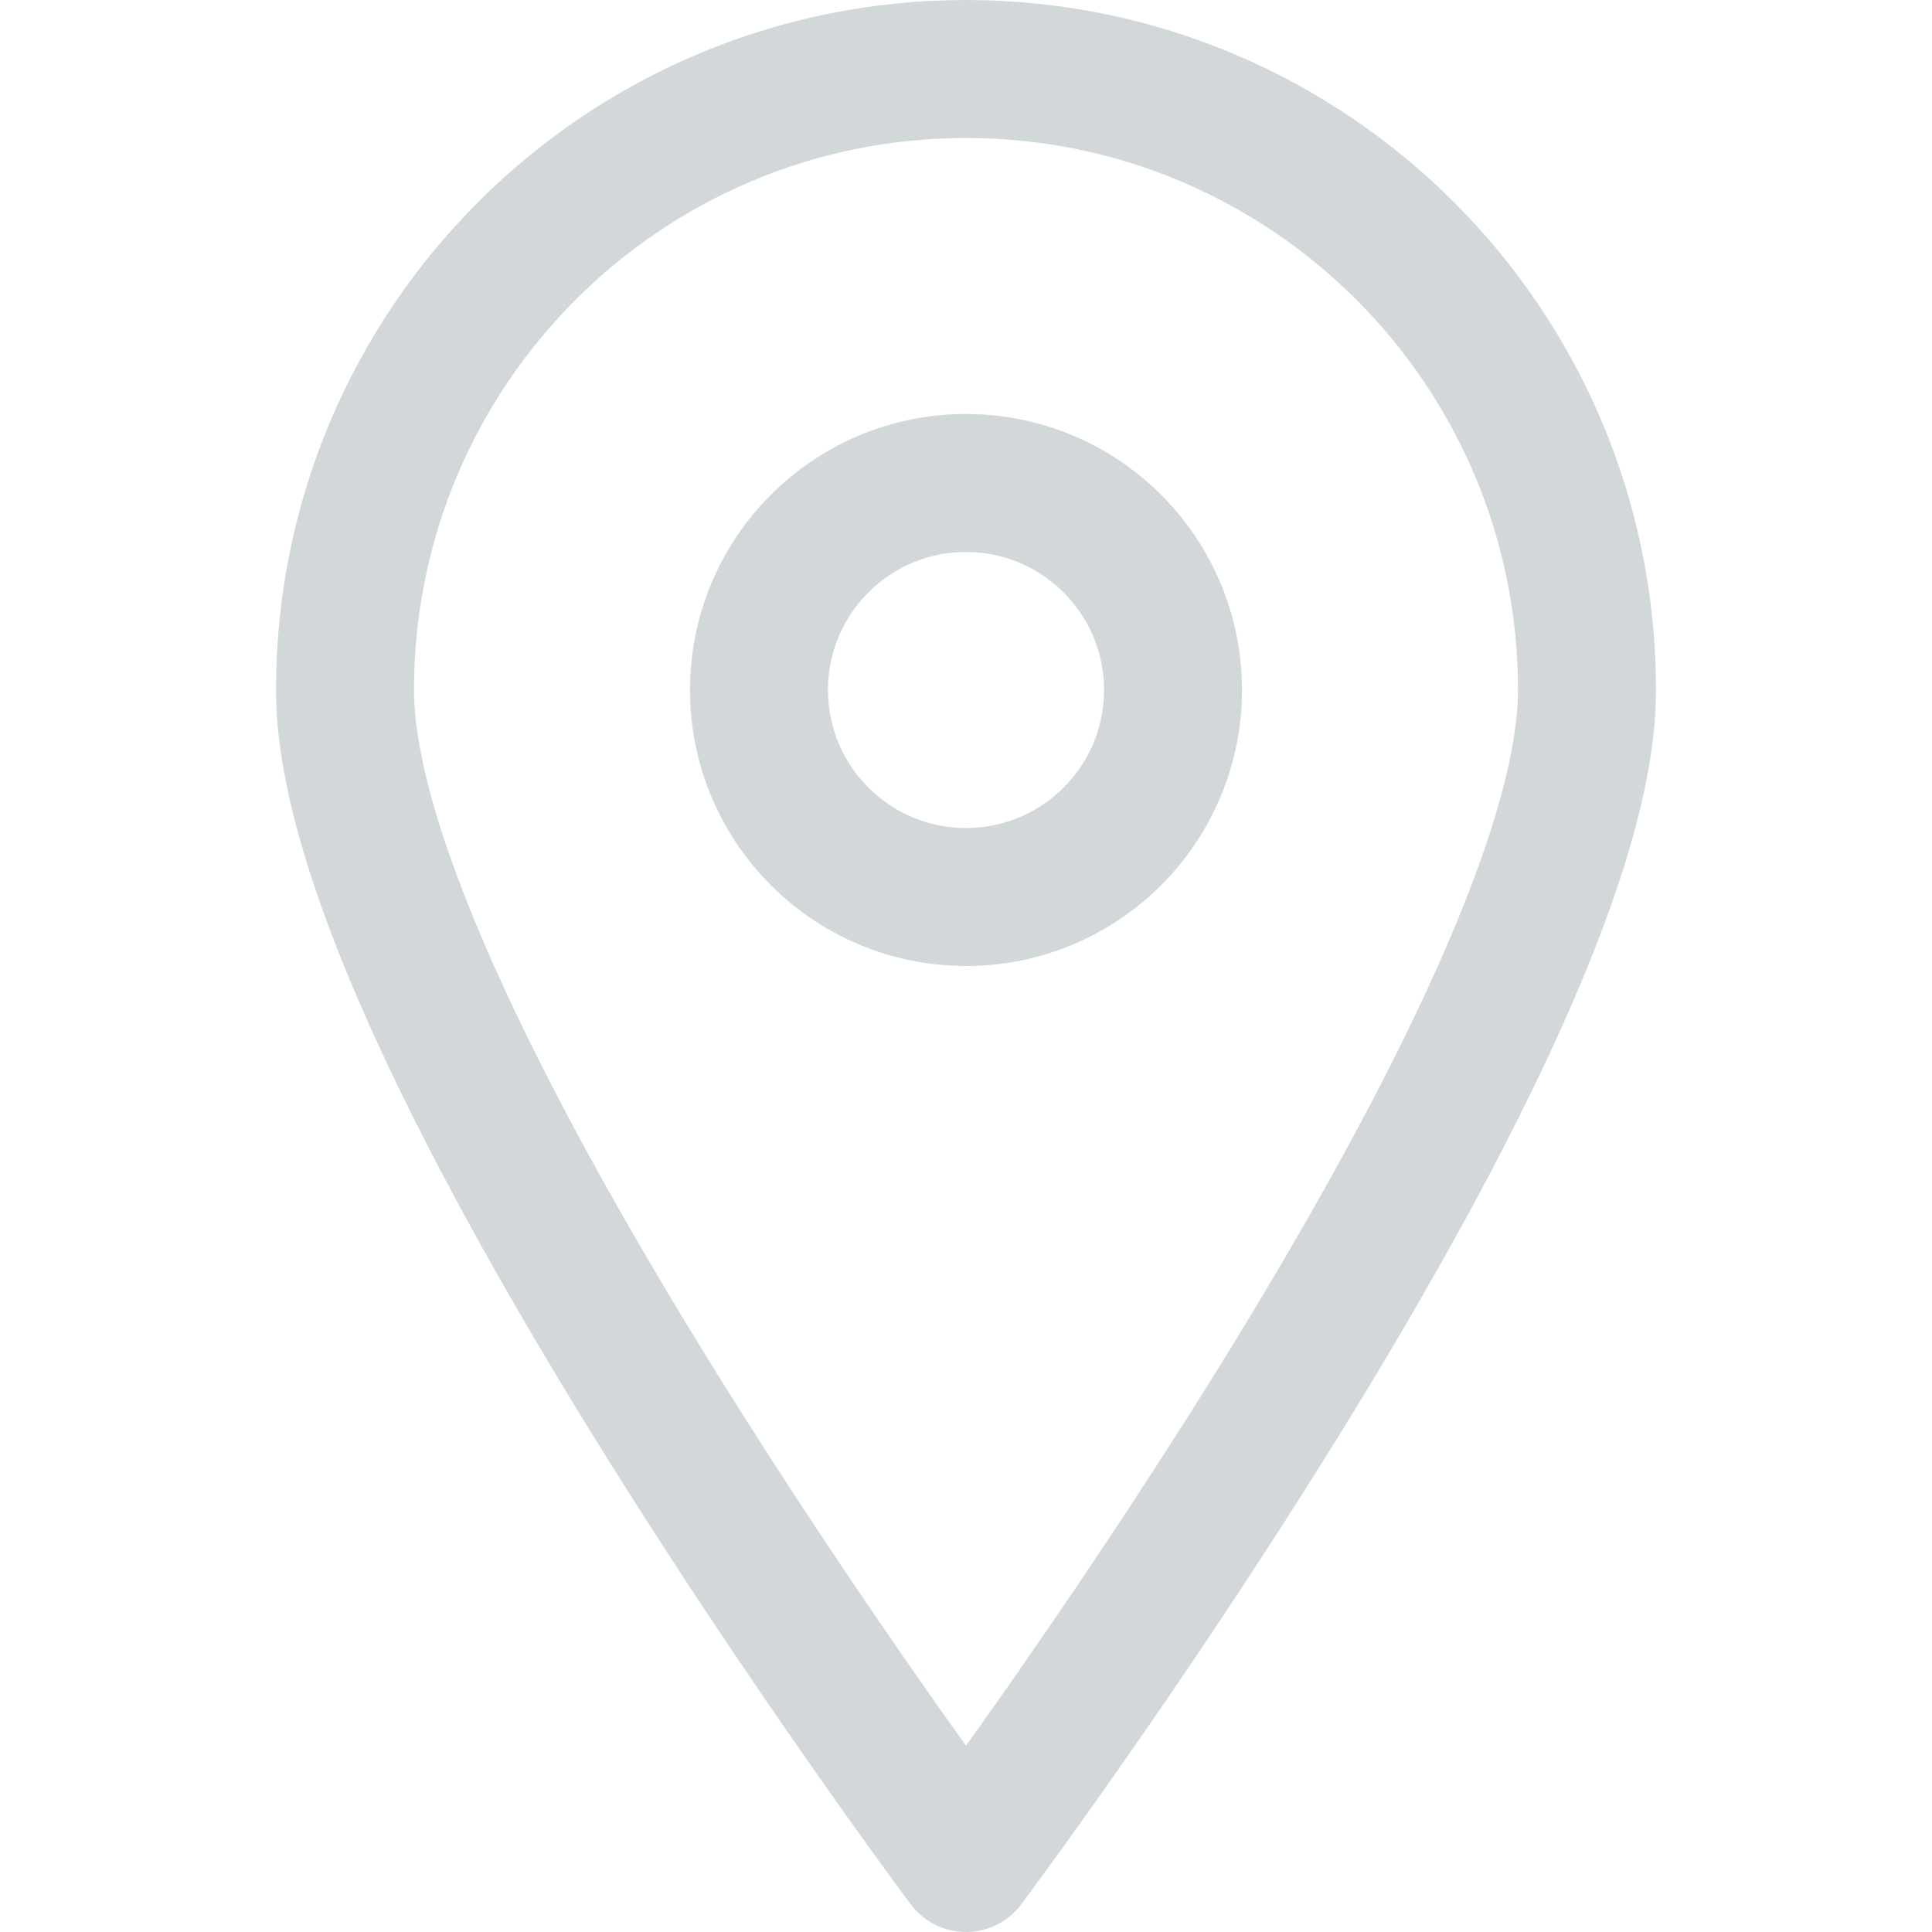
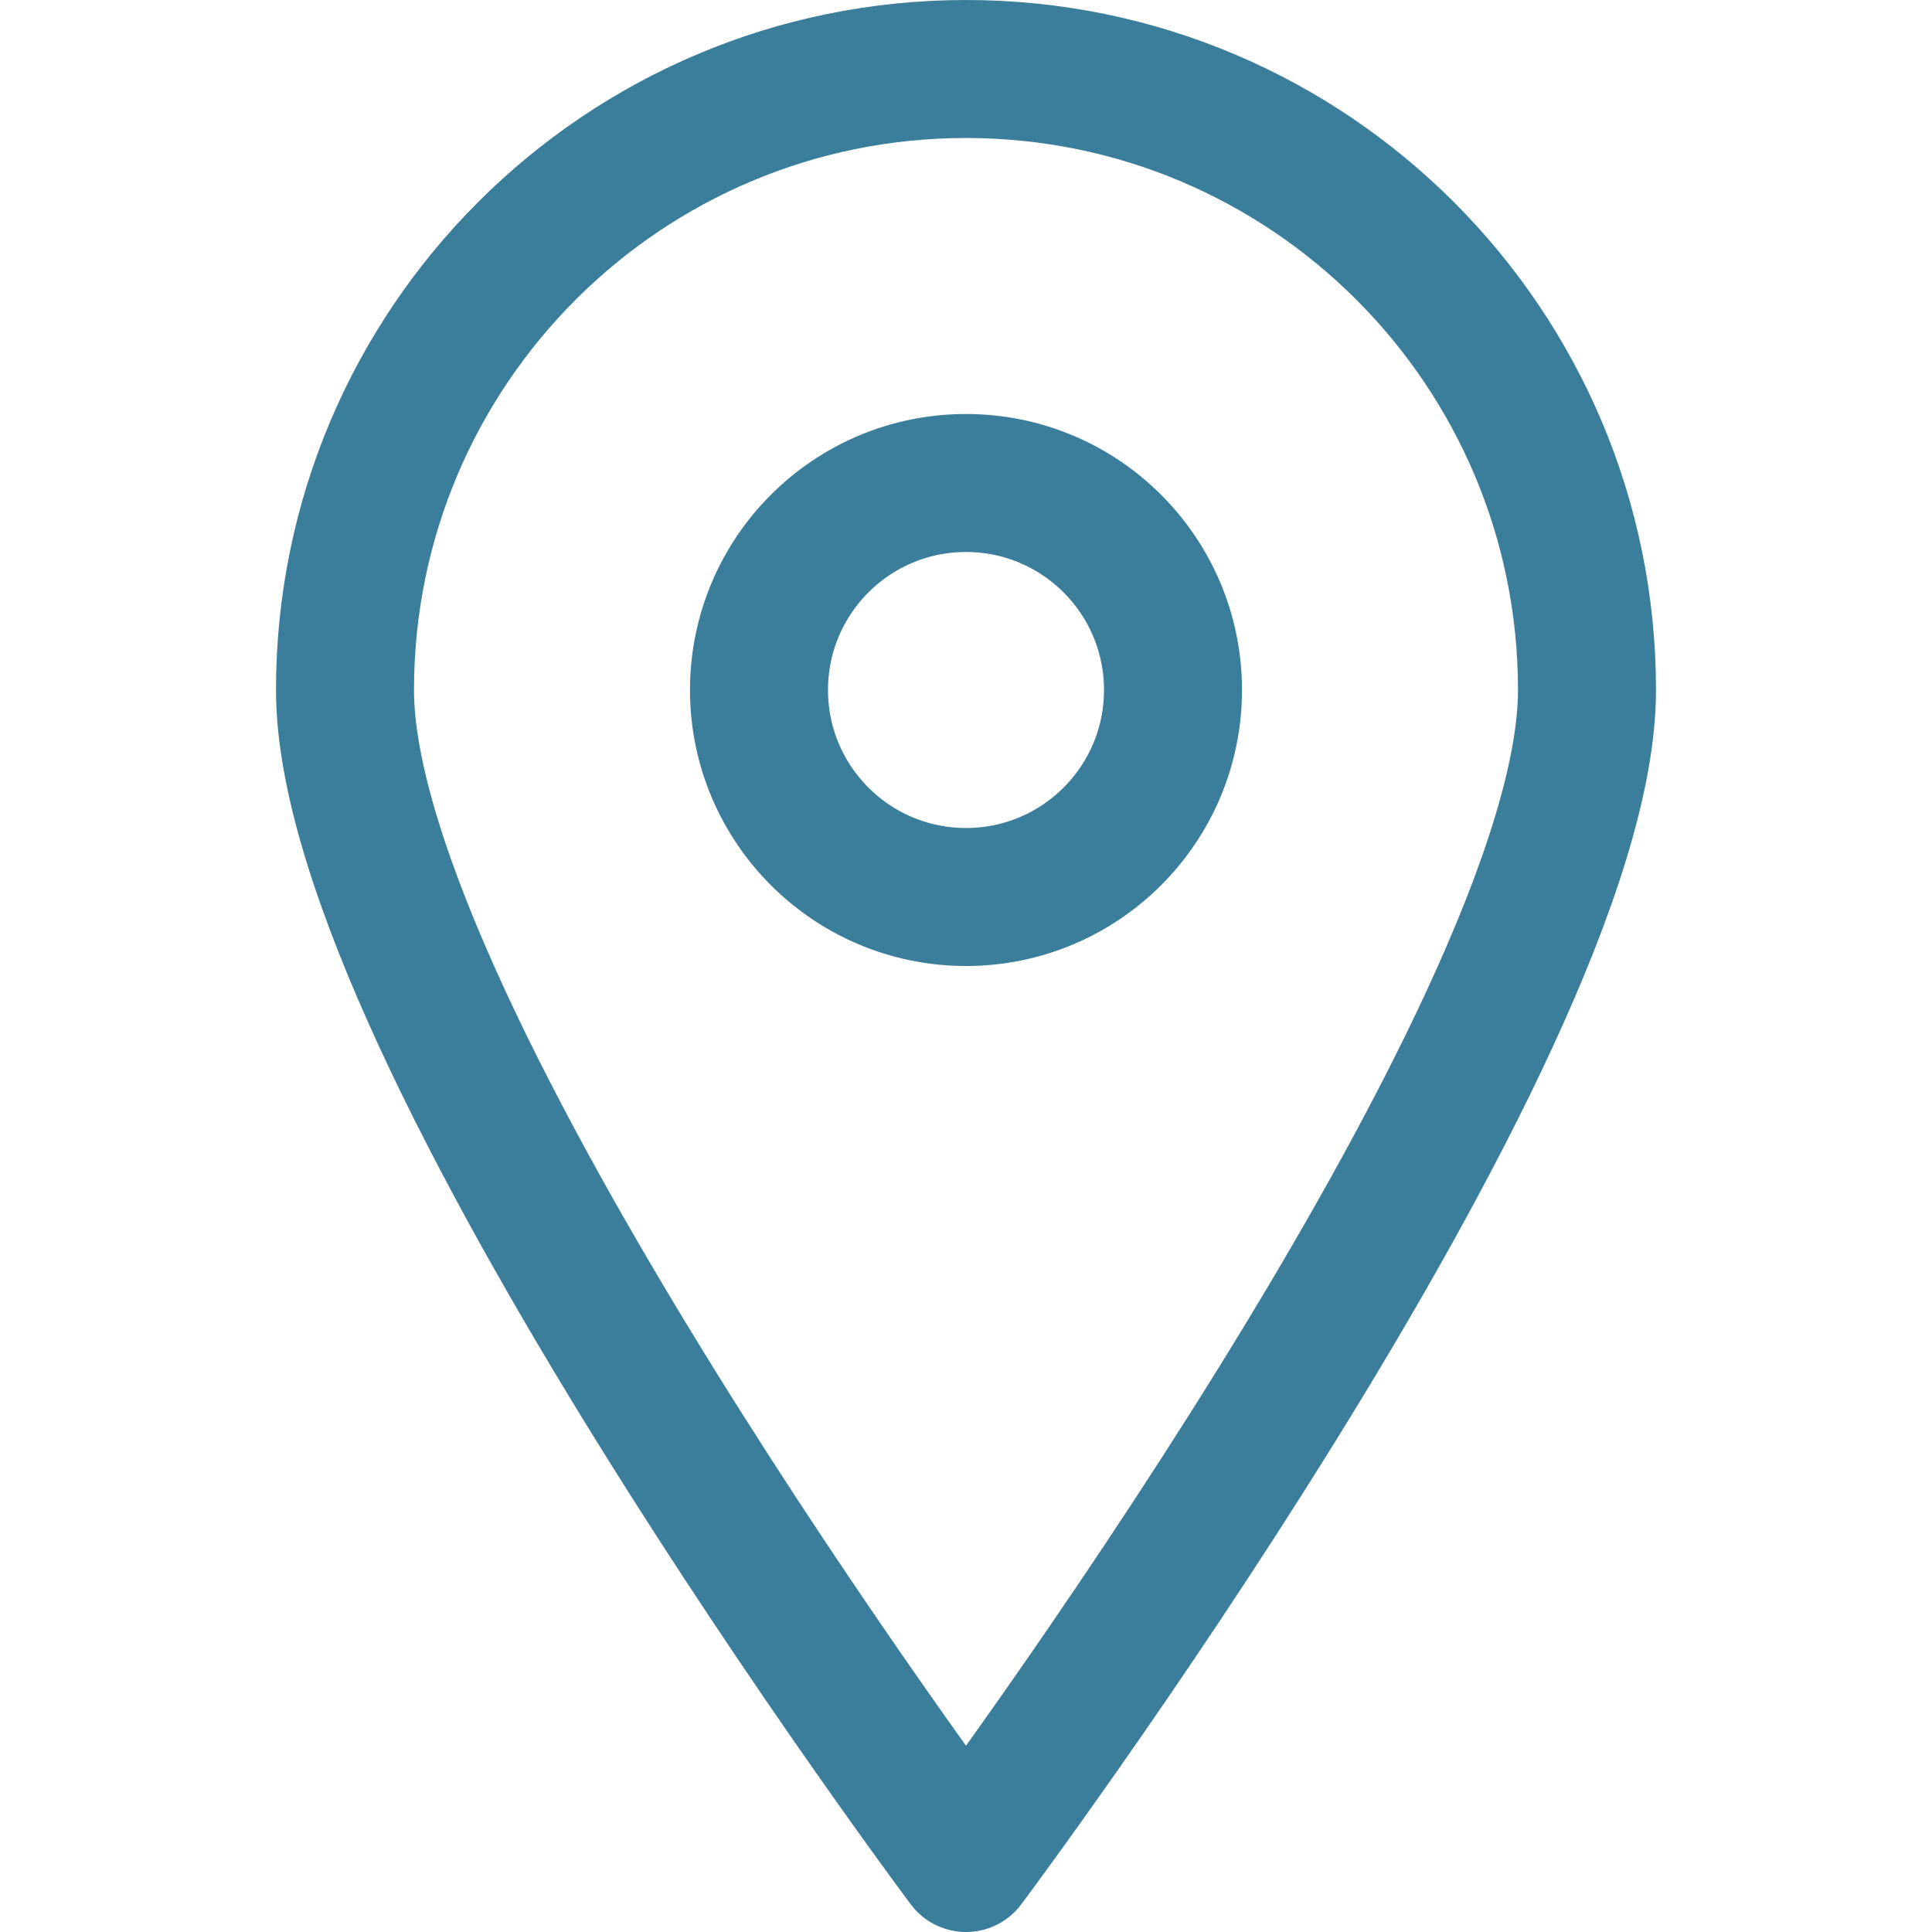
<svg xmlns="http://www.w3.org/2000/svg" viewBox="0 0 14 14">
  <g>
-     <path d="M11.5,5c0,2.49-4.5,8.5-4.5,8.5S2.5,7.49,2.5,5a4.5,4.5,0,0,1,9,0Z" fill="none" stroke="#D2D8DA" stroke-linecap="round" stroke-linejoin="round" />
-     <circle cx="7" cy="5" r="1.5" fill="none" stroke="#D2D8DA" stroke-linecap="round" stroke-linejoin="round" />
+     <path d="M11.5,5c0,2.49-4.5,8.5-4.5,8.5S2.5,7.49,2.5,5a4.5,4.5,0,0,1,9,0Z" fill="none" stroke="#3B7E9C" stroke-linecap="round" stroke-linejoin="round" />
+     <circle cx="7" cy="5" r="1.5" fill="none" stroke="#3B7E9C" stroke-linecap="round" stroke-linejoin="round" />
  </g>
</svg>
